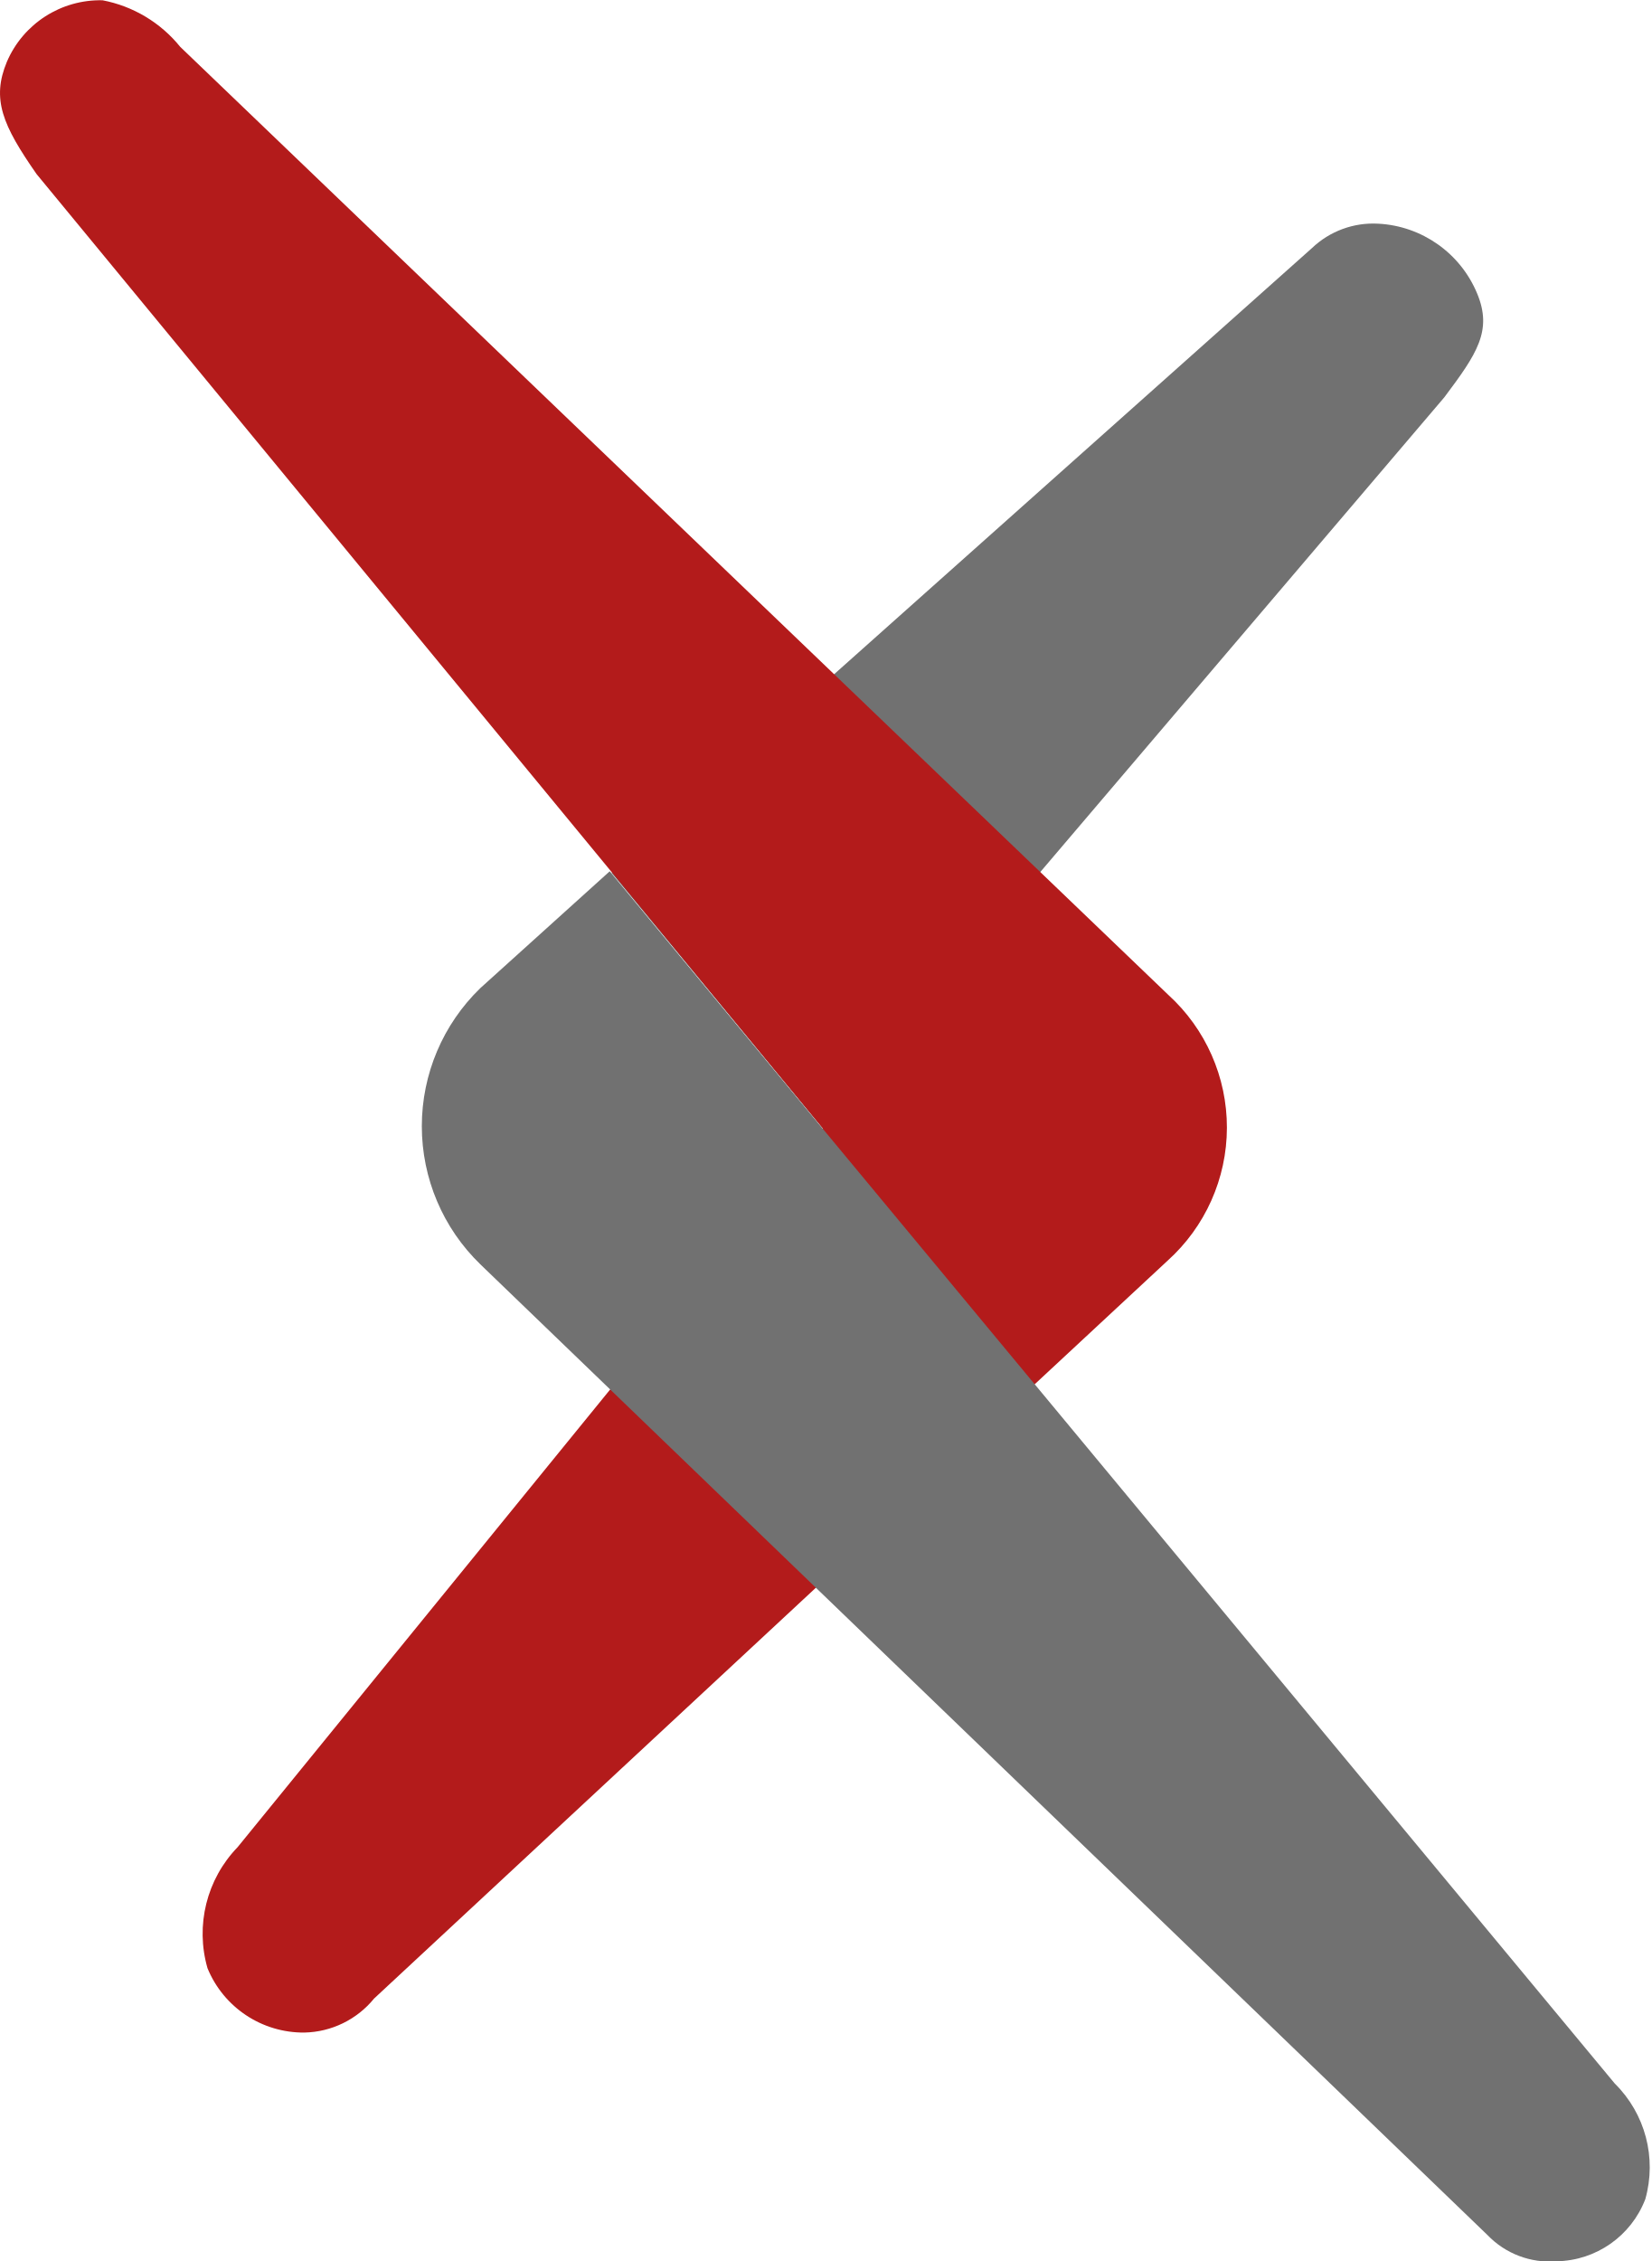
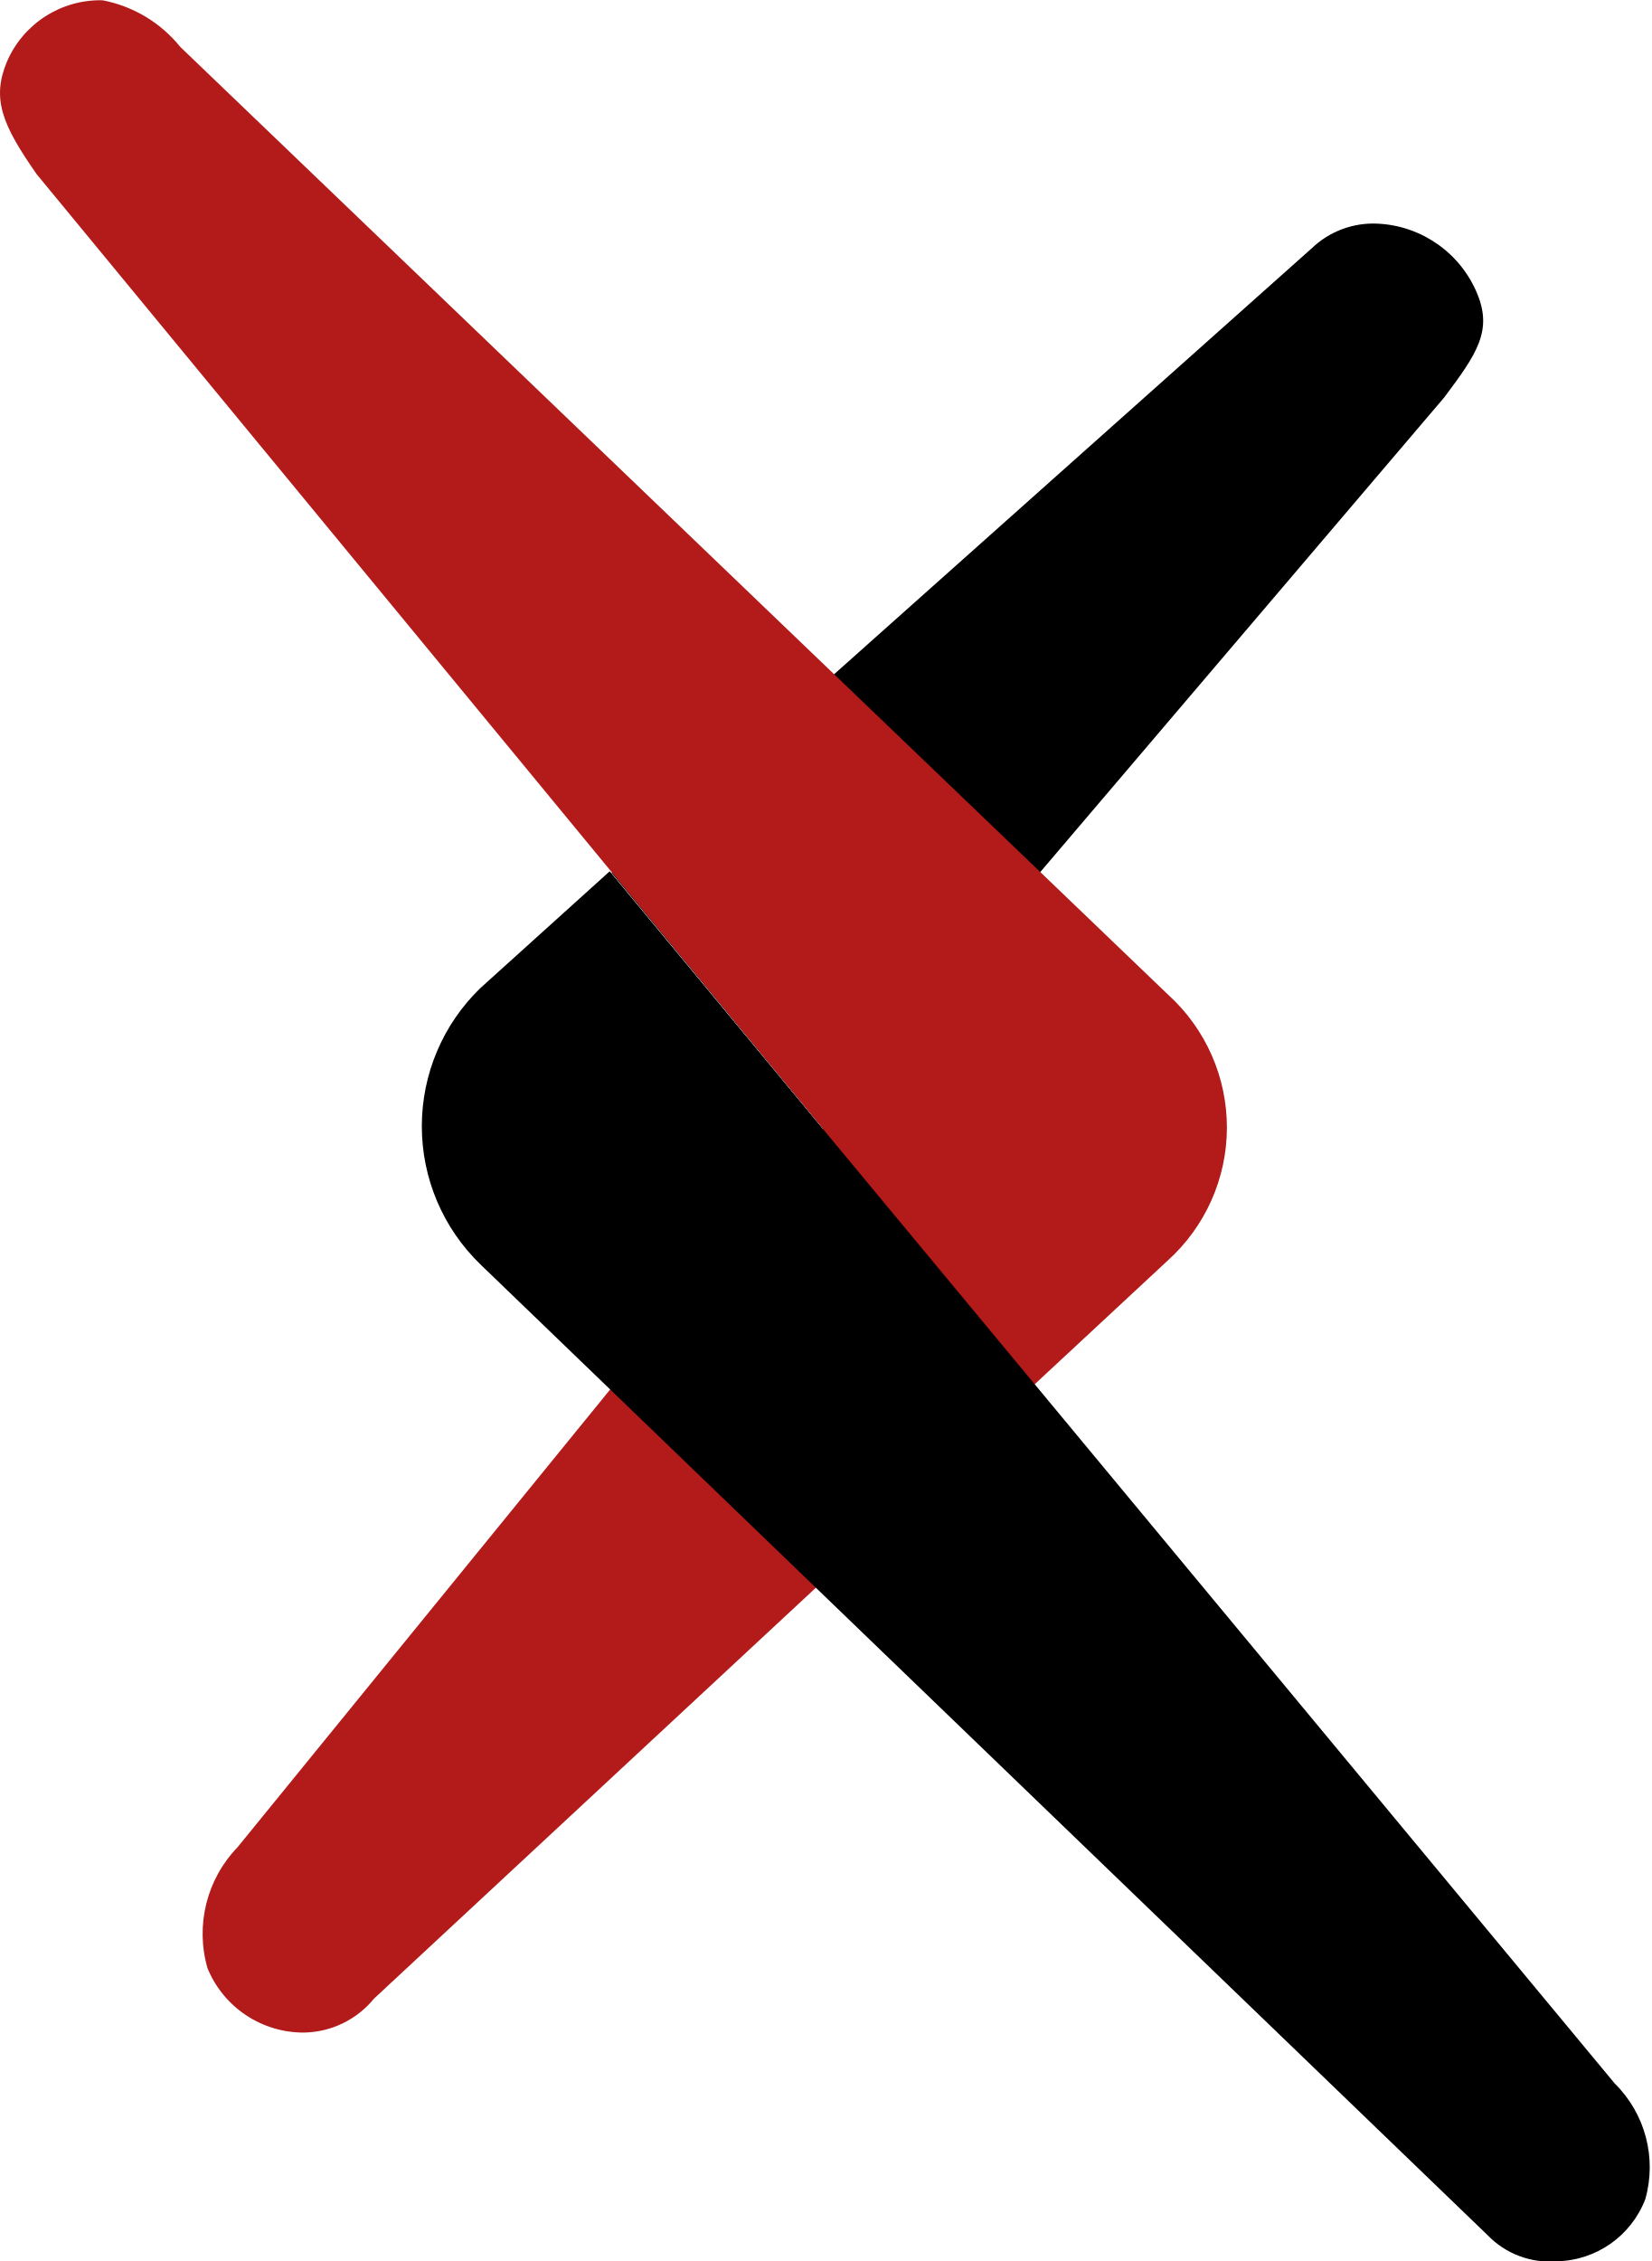
<svg xmlns="http://www.w3.org/2000/svg" id="logomark" viewBox="0 0 17.732 24.269" version="1.1">
  <defs id="defs3" />
  <g id="tiny">
-     <path d="M573.549,280.916l2.266,2.738,6.674-7.84c.353-.47.52-.717.353-1.117a1.218,1.218,0,0,0-1.061-.748h0a.953.953,0,0,0-.712.262Z" transform="translate(-566.984 -271.548)" fill="#bdb9b4" id="path1" style="fill:#717171;fill-opacity:1" />
+     <path d="M573.549,280.916l2.266,2.738,6.674-7.84c.353-.47.52-.717.353-1.117a1.218,1.218,0,0,0-1.061-.748h0a.953.953,0,0,0-.712.262Z" transform="translate(-566.984 -271.548)" fill="#bdb9b4" id="path1" style="fill:#000000;fill-opacity:1" />
    <path d="M579.525,282.225l-10.606-10.174a1.413,1.413,0,0,0-.834-.5,1.09,1.09,0,0,0-1.027.66c-.167.4-.047.681.319,1.206l8.44,10.242h0l-6.282,7.716a1.336,1.336,0,0,0-.323,1.3,1.114,1.114,0,0,0,1.04.69A.992.992,0,0,0,571,293l8.519-7.92A1.924,1.924,0,0,0,579.525,282.225Z" transform="translate(-566.984 -271.548)" fill="#b31b1b" id="path2" />
-     <path d="M584.32,293.912l-8.525-10.275,0,0L573.53,280.9l-1.389,1.254a2.063,2.063,0,0,0,0,2.965l10.812,10.419a.925.925,0,0,0,.742.282,1.039,1.039,0,0,0,.953-.667A1.261,1.261,0,0,0,584.32,293.912Z" transform="translate(-566.984 -271.548)" fill="#bdb9b4" id="path3" style="fill:#717171;fill-opacity:1" />
+     <path d="M584.32,293.912l-8.525-10.275,0,0L573.53,280.9l-1.389,1.254a2.063,2.063,0,0,0,0,2.965l10.812,10.419a.925.925,0,0,0,.742.282,1.039,1.039,0,0,0,.953-.667A1.261,1.261,0,0,0,584.32,293.912Z" transform="translate(-566.984 -271.548)" fill="#bdb9b4" id="path3" style="fill:#000000;fill-opacity:1" />
  </g>
</svg>
